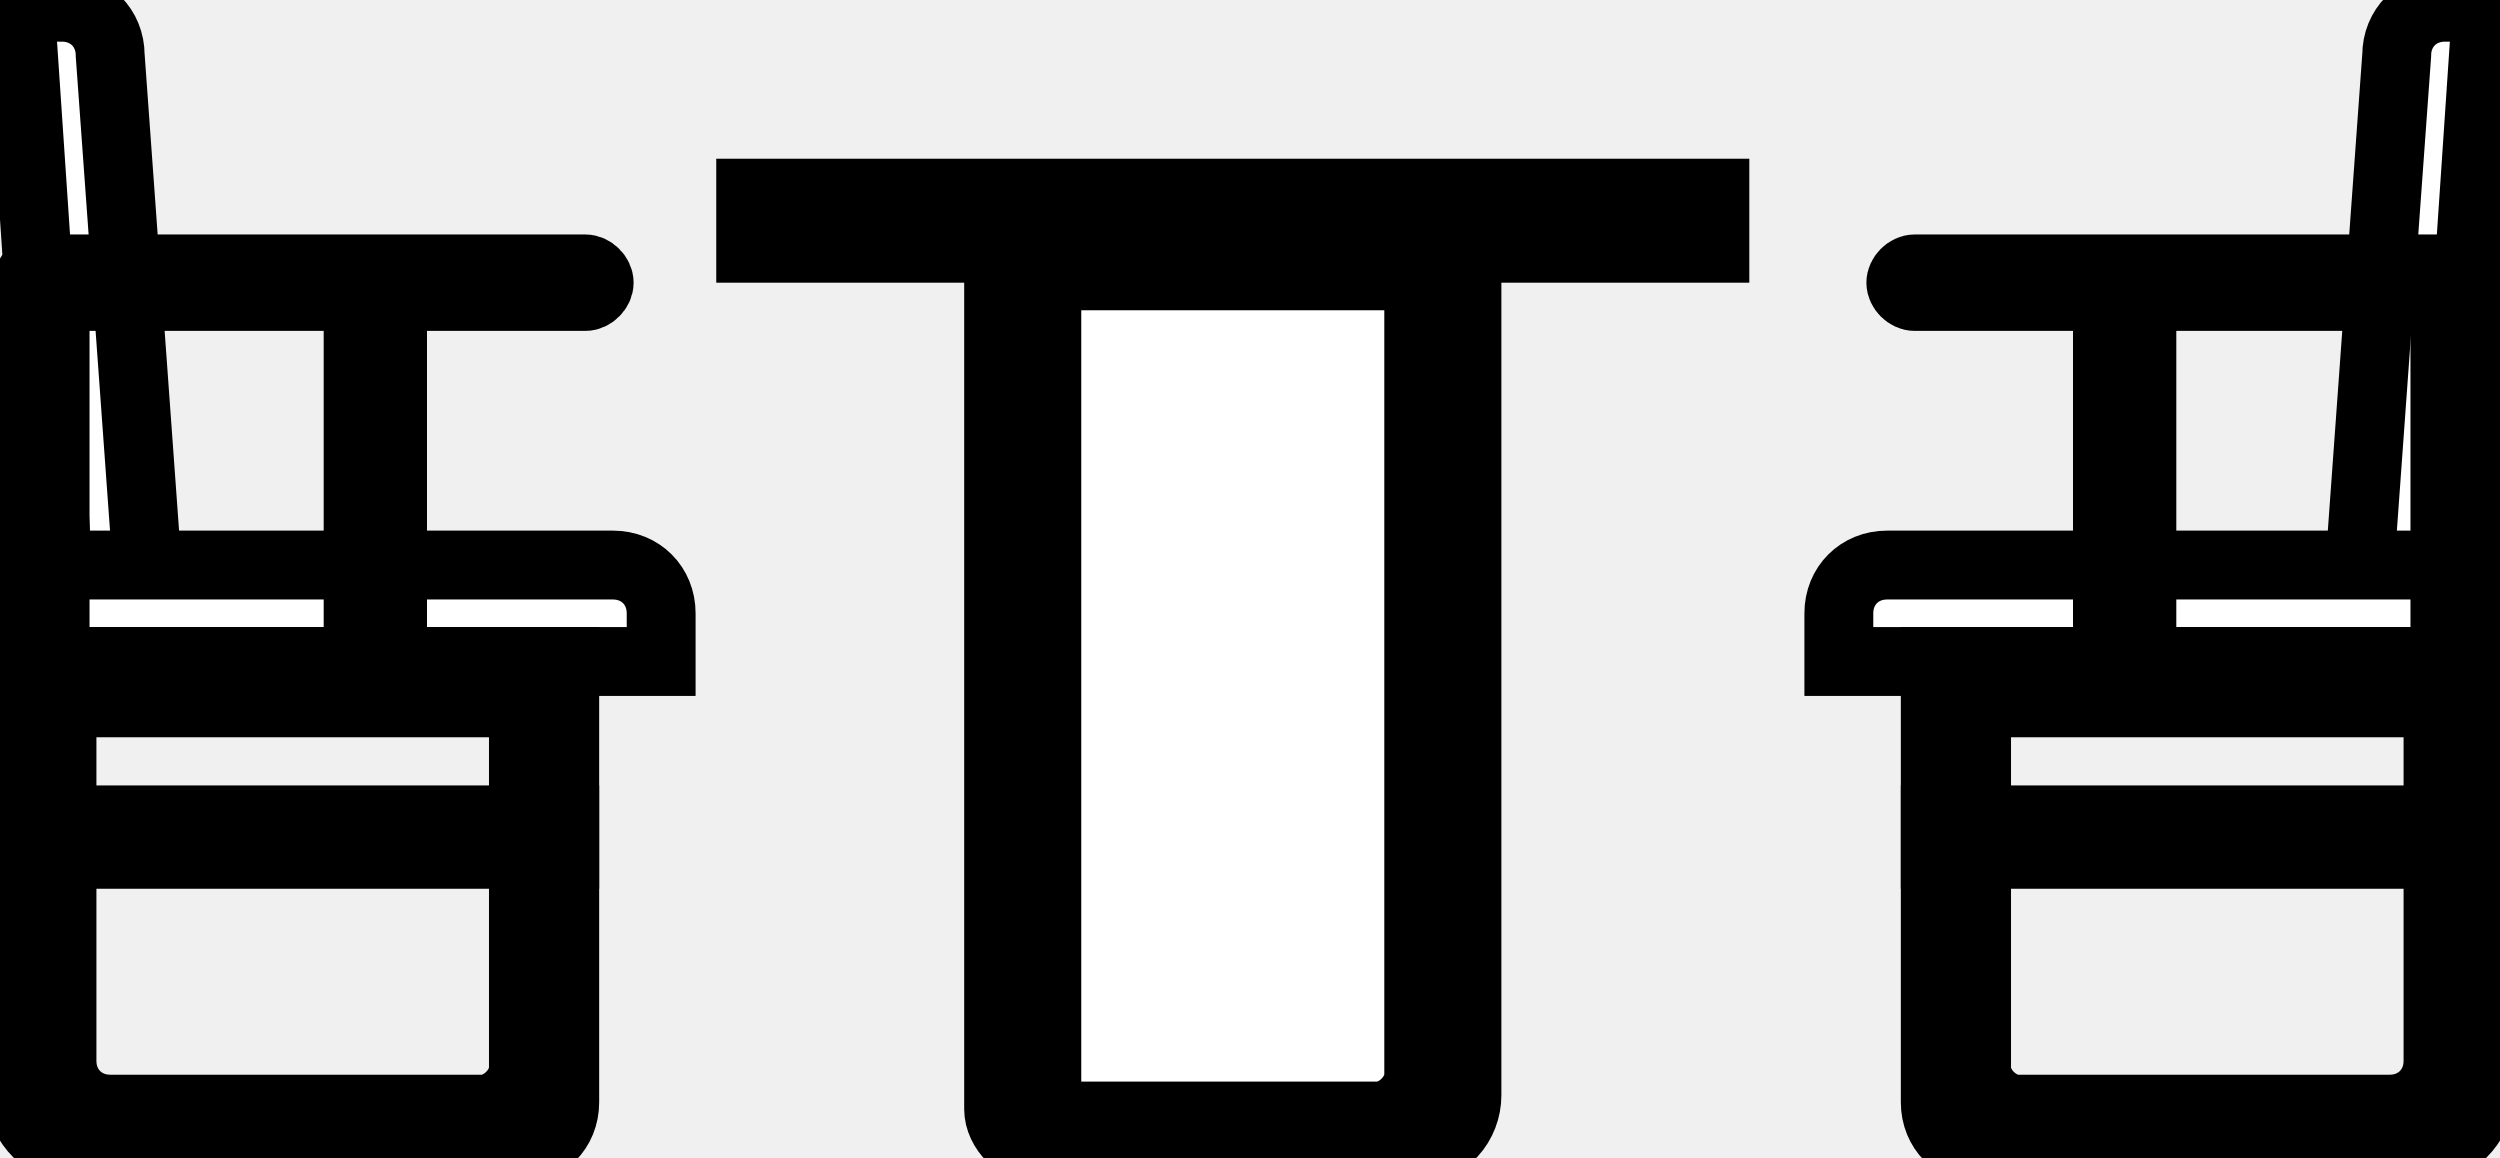
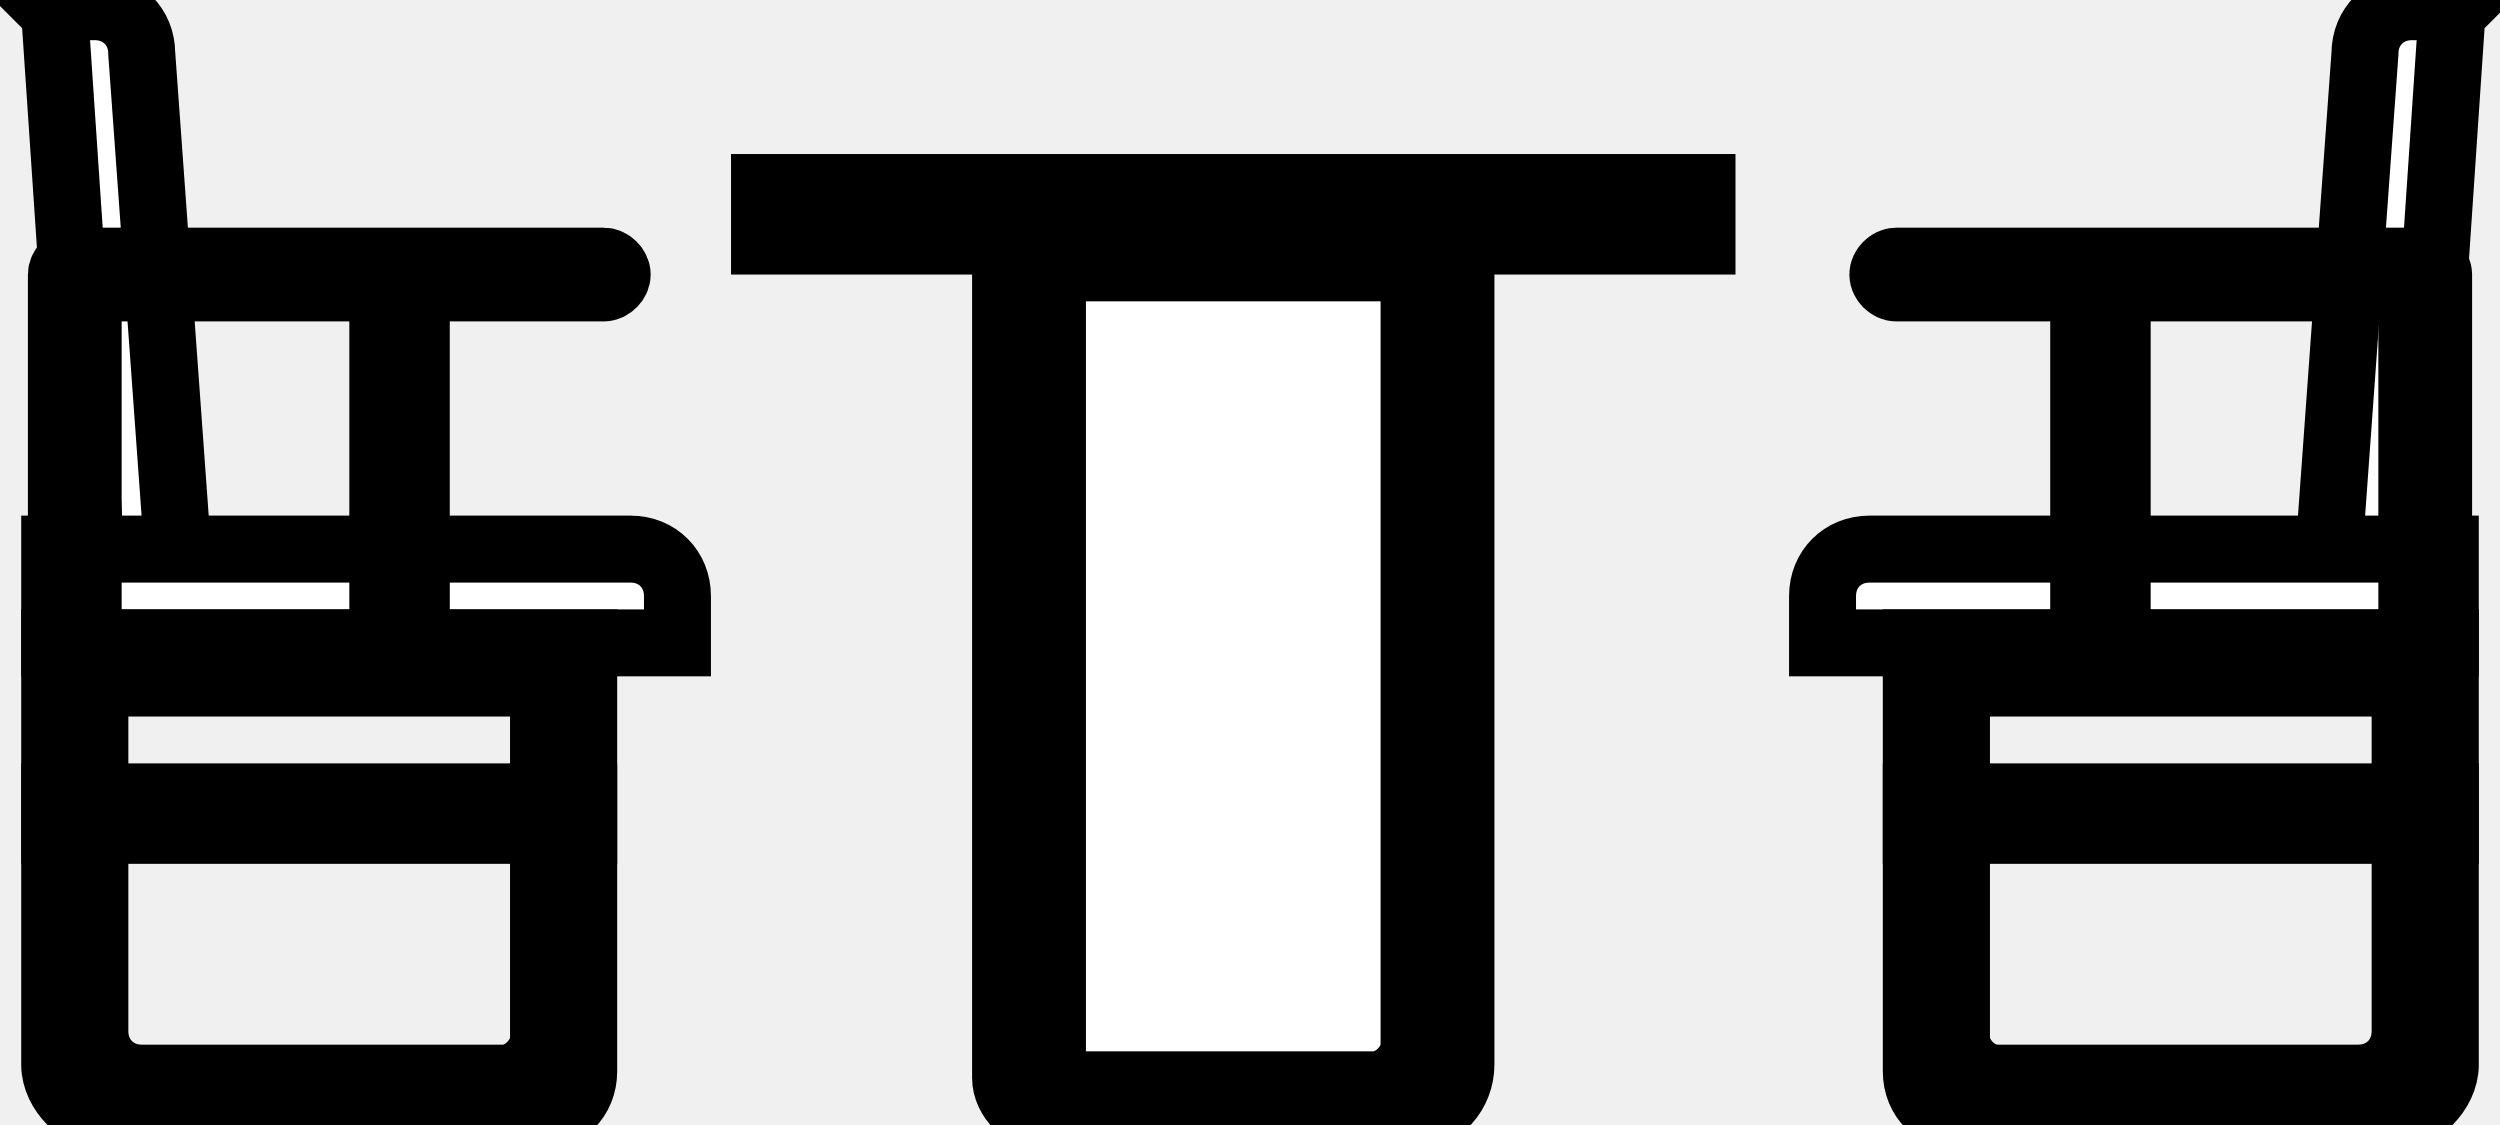
- <svg xmlns="http://www.w3.org/2000/svg" xml:space="preserve" width="9.666mm" height="4.476mm" version="1.0" style="shape-rendering:geometricPrecision; text-rendering:geometricPrecision; image-rendering:optimizeQuality; fill-rule:evenodd; clip-rule:evenodd" viewBox="0 0 3.63 1.68">
+ <svg xmlns="http://www.w3.org/2000/svg" xml:space="preserve" width="10mm" height="4.5mm" version="1.0" style="shape-rendering:geometricPrecision; text-rendering:geometricPrecision; image-rendering:optimizeQuality; fill-rule:evenodd; clip-rule:evenodd" viewBox="0 0 3.63 1.68">
  <defs>
    <style type="text/css">
   
    .str0 {stroke:black;stroke-width:0.1;stroke-miterlimit:20}
    .fil0 {fill:white}
   
  </style>
  </defs>
  <g id="_105828405398176">
    <path class="fil0 str0" d="M1.45 0.35l0.68 0 0 1.24c0,0.04 -0.03,0.08 -0.08,0.08l-0.54 0c-0.03,0 -0.06,-0.03 -0.06,-0.06l0 -1.26zm0.07 0.05l0.54 0 0 1.16c0,0.03 -0.03,0.06 -0.06,0.06l-0.43 0c-0.03,0 -0.05,-0.02 -0.05,-0.05l0 -1.17z" />
    <rect class="fil0 str0" x="1.09" y="0.28" width="1.4" height="0.08" />
    <g>
      <path class="fil0 str0" d="M0.02 0.01l0.07 0c0.04,0 0.07,0.03 0.07,0.07l0.06 0.83 -0.13 0 -0.06 -0.89z" />
      <path class="fil0 str0" d="M0.03 0.96l0.93 0 0 -0.07c0,-0.04 -0.03,-0.07 -0.07,-0.07l-0.86 0 0 0.14z" />
      <path class="fil0 str0" d="M0.08 0.43l0.77 0c0.01,0 0.02,-0.01 0.02,-0.02l0 -0c0,-0.01 -0.01,-0.02 -0.02,-0.02l-0.79 0 -0 0 -0 0c-0.01,0 -0.02,0.01 -0.02,0.02l0 0 0 0 0 0.53c0,0.01 0.01,0.02 0.02,0.02l0 0c0.01,0 0.02,-0.01 0.02,-0.02l0 -0.51z" />
      <path class="fil0 str0" d="M0.11 1.67l0.64 0c0.04,0 0.07,-0.03 0.07,-0.07l0 -0.64 -0.79 0 0 0.63c0,0.04 0.04,0.08 0.08,0.08zm0.05 -0.06l0.54 0c0.03,0 0.06,-0.03 0.06,-0.06l0 -0.53 -0.67 0 0 0.52c0,0.04 0.03,0.07 0.07,0.07z" />
      <rect class="fil0 str0" x="0.03" y="1.19" width="0.79" height="0.05" />
      <rect class="fil0 str0" x="0.52" y="0.43" width="0.05" height="0.53" />
    </g>
    <path class="fil0 str0" d="M1.52 0.4l0.54 0 0 1.16c0,0.03 -0.03,0.06 -0.06,0.06l-0.43 0c-0.03,0 -0.05,-0.02 -0.05,-0.05l0 -1.17z" />
    <g>
      <path class="fil0 str0" d="M3.62 0.01l-0.07 0c-0.04,0 -0.07,0.03 -0.07,0.07l-0.06 0.83 0.13 0 0.06 -0.89z" />
      <path class="fil0 str0" d="M3.6 0.96l-0.93 0 0 -0.07c0,-0.04 0.03,-0.07 0.07,-0.07l0.86 0 0 0.14z" />
      <path class="fil0 str0" d="M3.55 0.43l-0.77 0c-0.01,0 -0.02,-0.01 -0.02,-0.02l0 -0c0,-0.01 0.01,-0.02 0.02,-0.02l0.79 0 0 0 0 0c0.01,0 0.02,0.01 0.02,0.02l0 0 0 0 0 0.53c0,0.01 -0.01,0.02 -0.02,0.02l-0 0c-0.01,0 -0.02,-0.01 -0.02,-0.02l0 -0.51z" />
      <path class="fil0 str0" d="M3.52 1.67l-0.64 0c-0.04,0 -0.07,-0.03 -0.07,-0.07l0 -0.64 0.79 0 0 0.63c0,0.04 -0.04,0.08 -0.08,0.08zm-0.05 -0.06l-0.54 0c-0.03,0 -0.06,-0.03 -0.06,-0.06l0 -0.53 0.67 0 0 0.52c0,0.04 -0.03,0.07 -0.07,0.07z" />
      <rect class="fil0 str0" x="2.81" y="1.19" width="0.79" height="0.05" />
      <rect class="fil0 str0" x="3.06" y="0.43" width="0.05" height="0.53" />
    </g>
  </g>
</svg>
